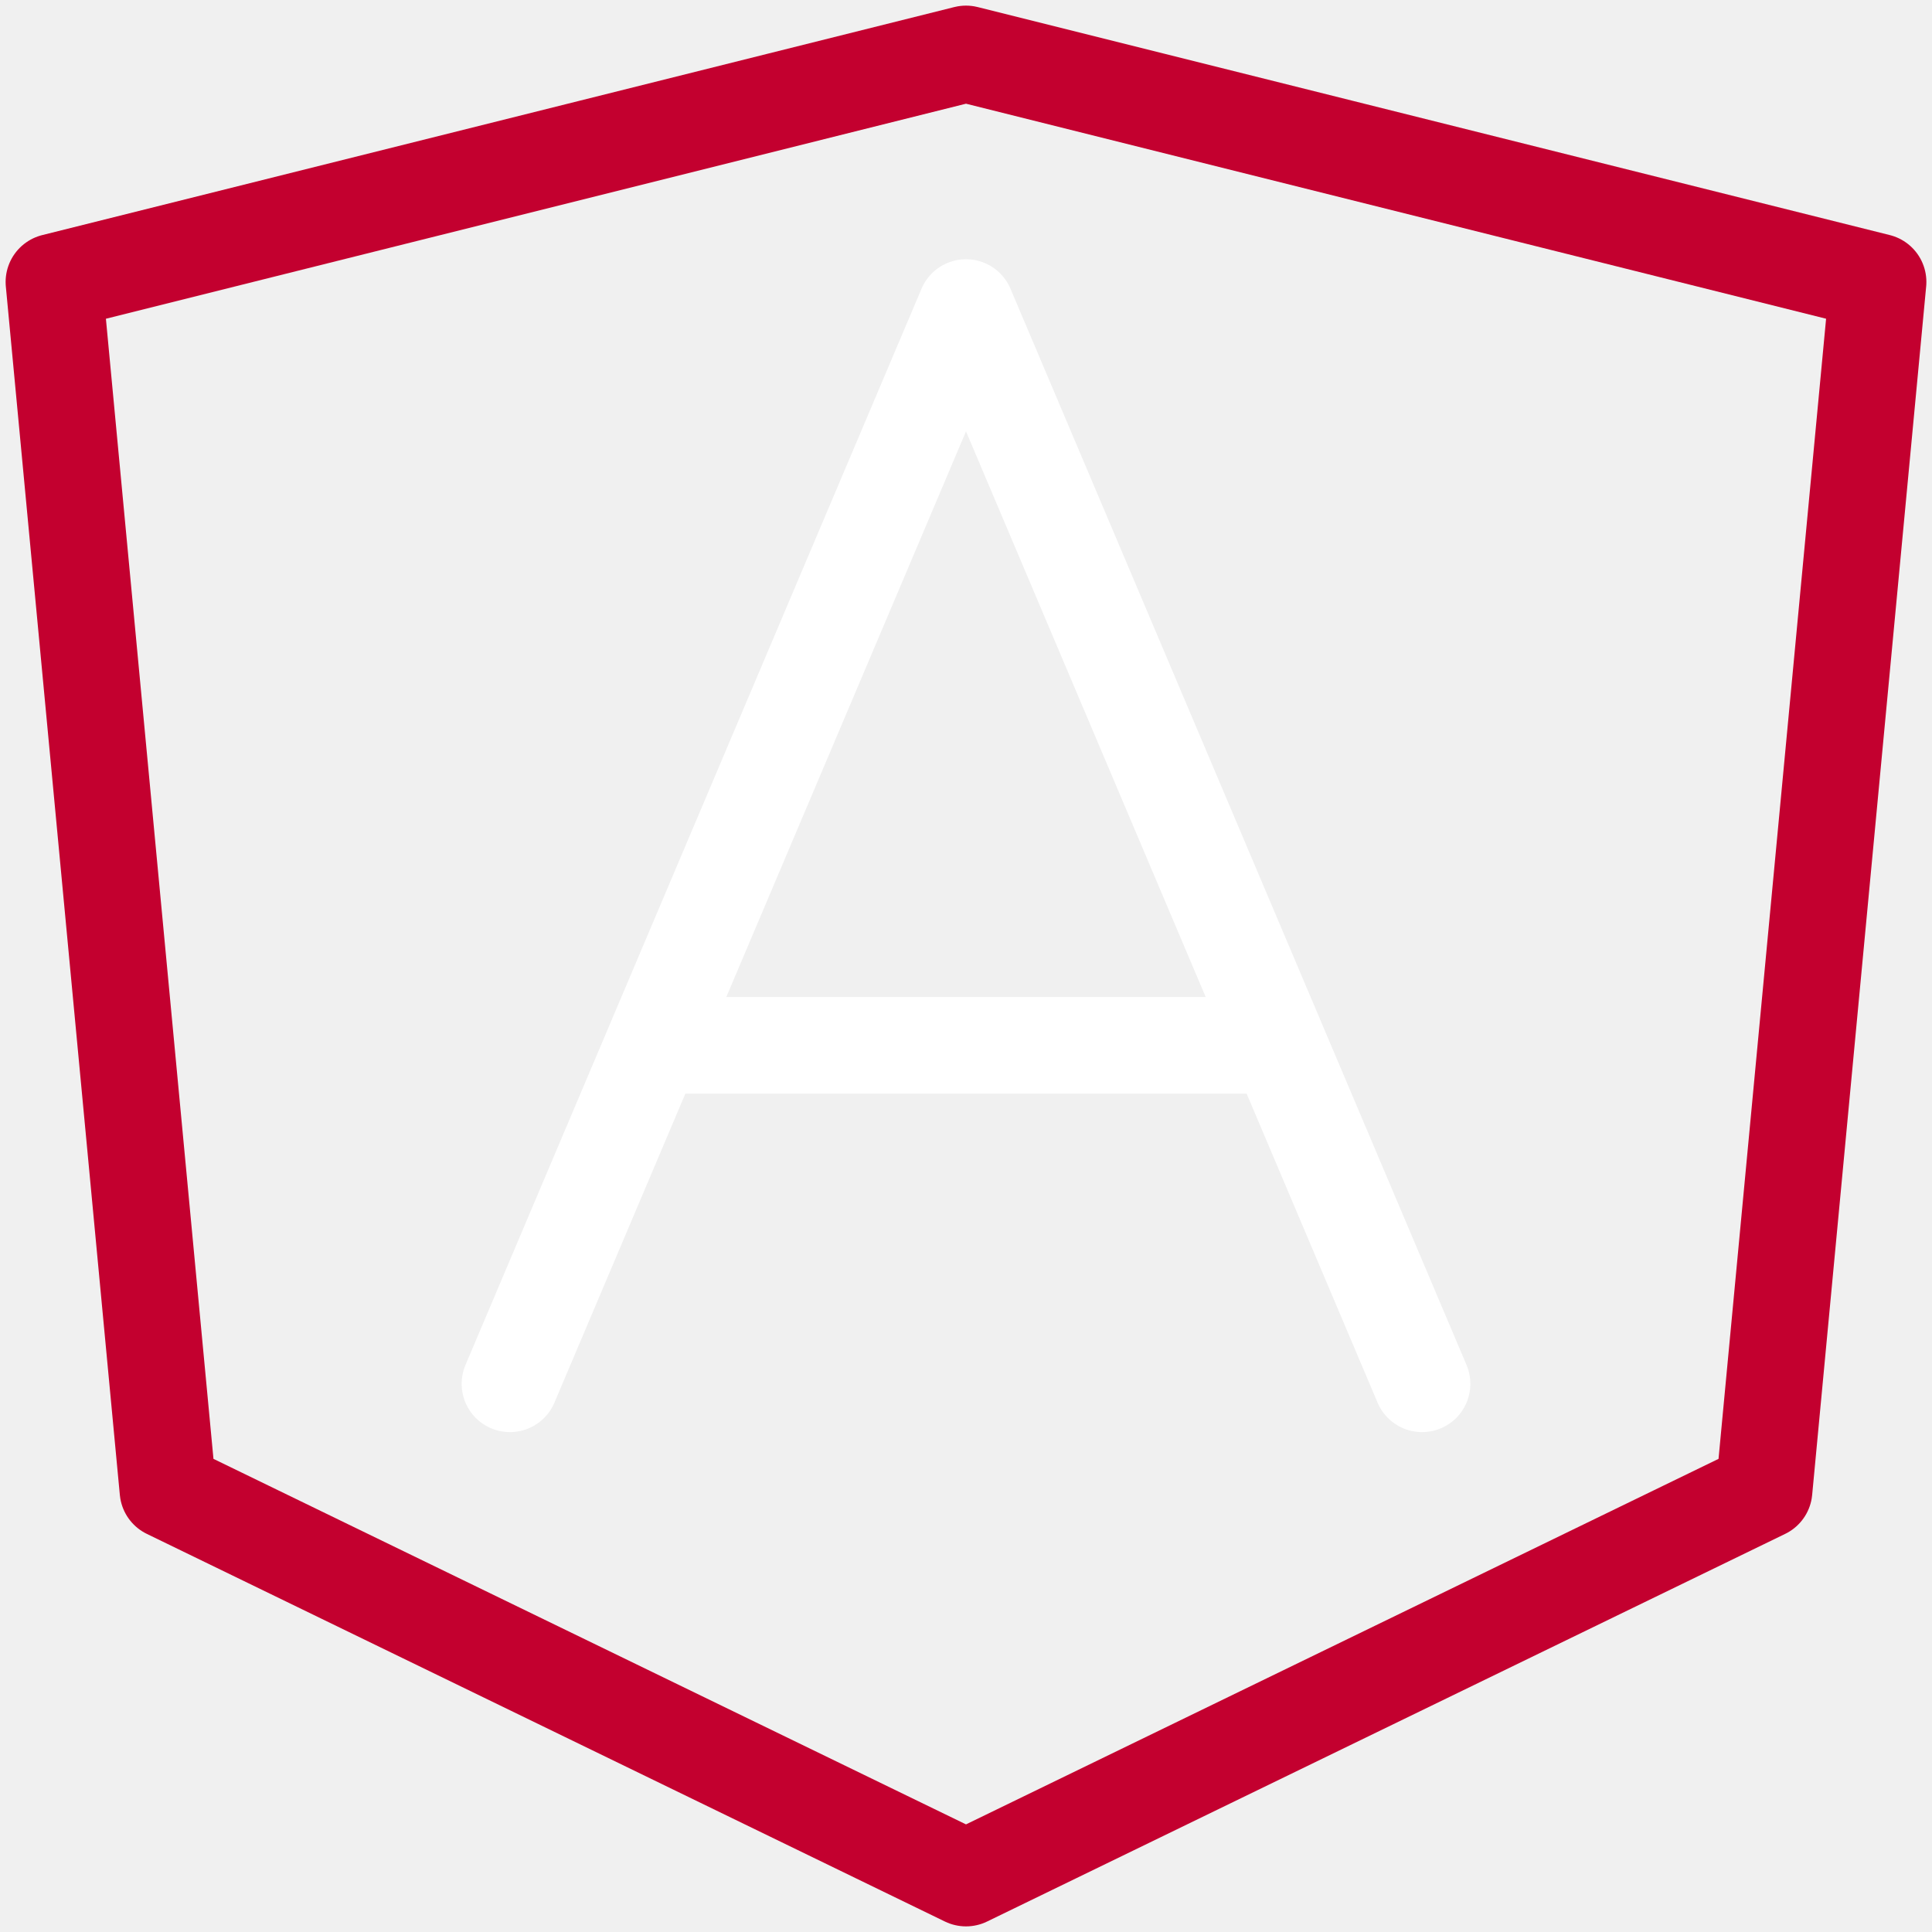
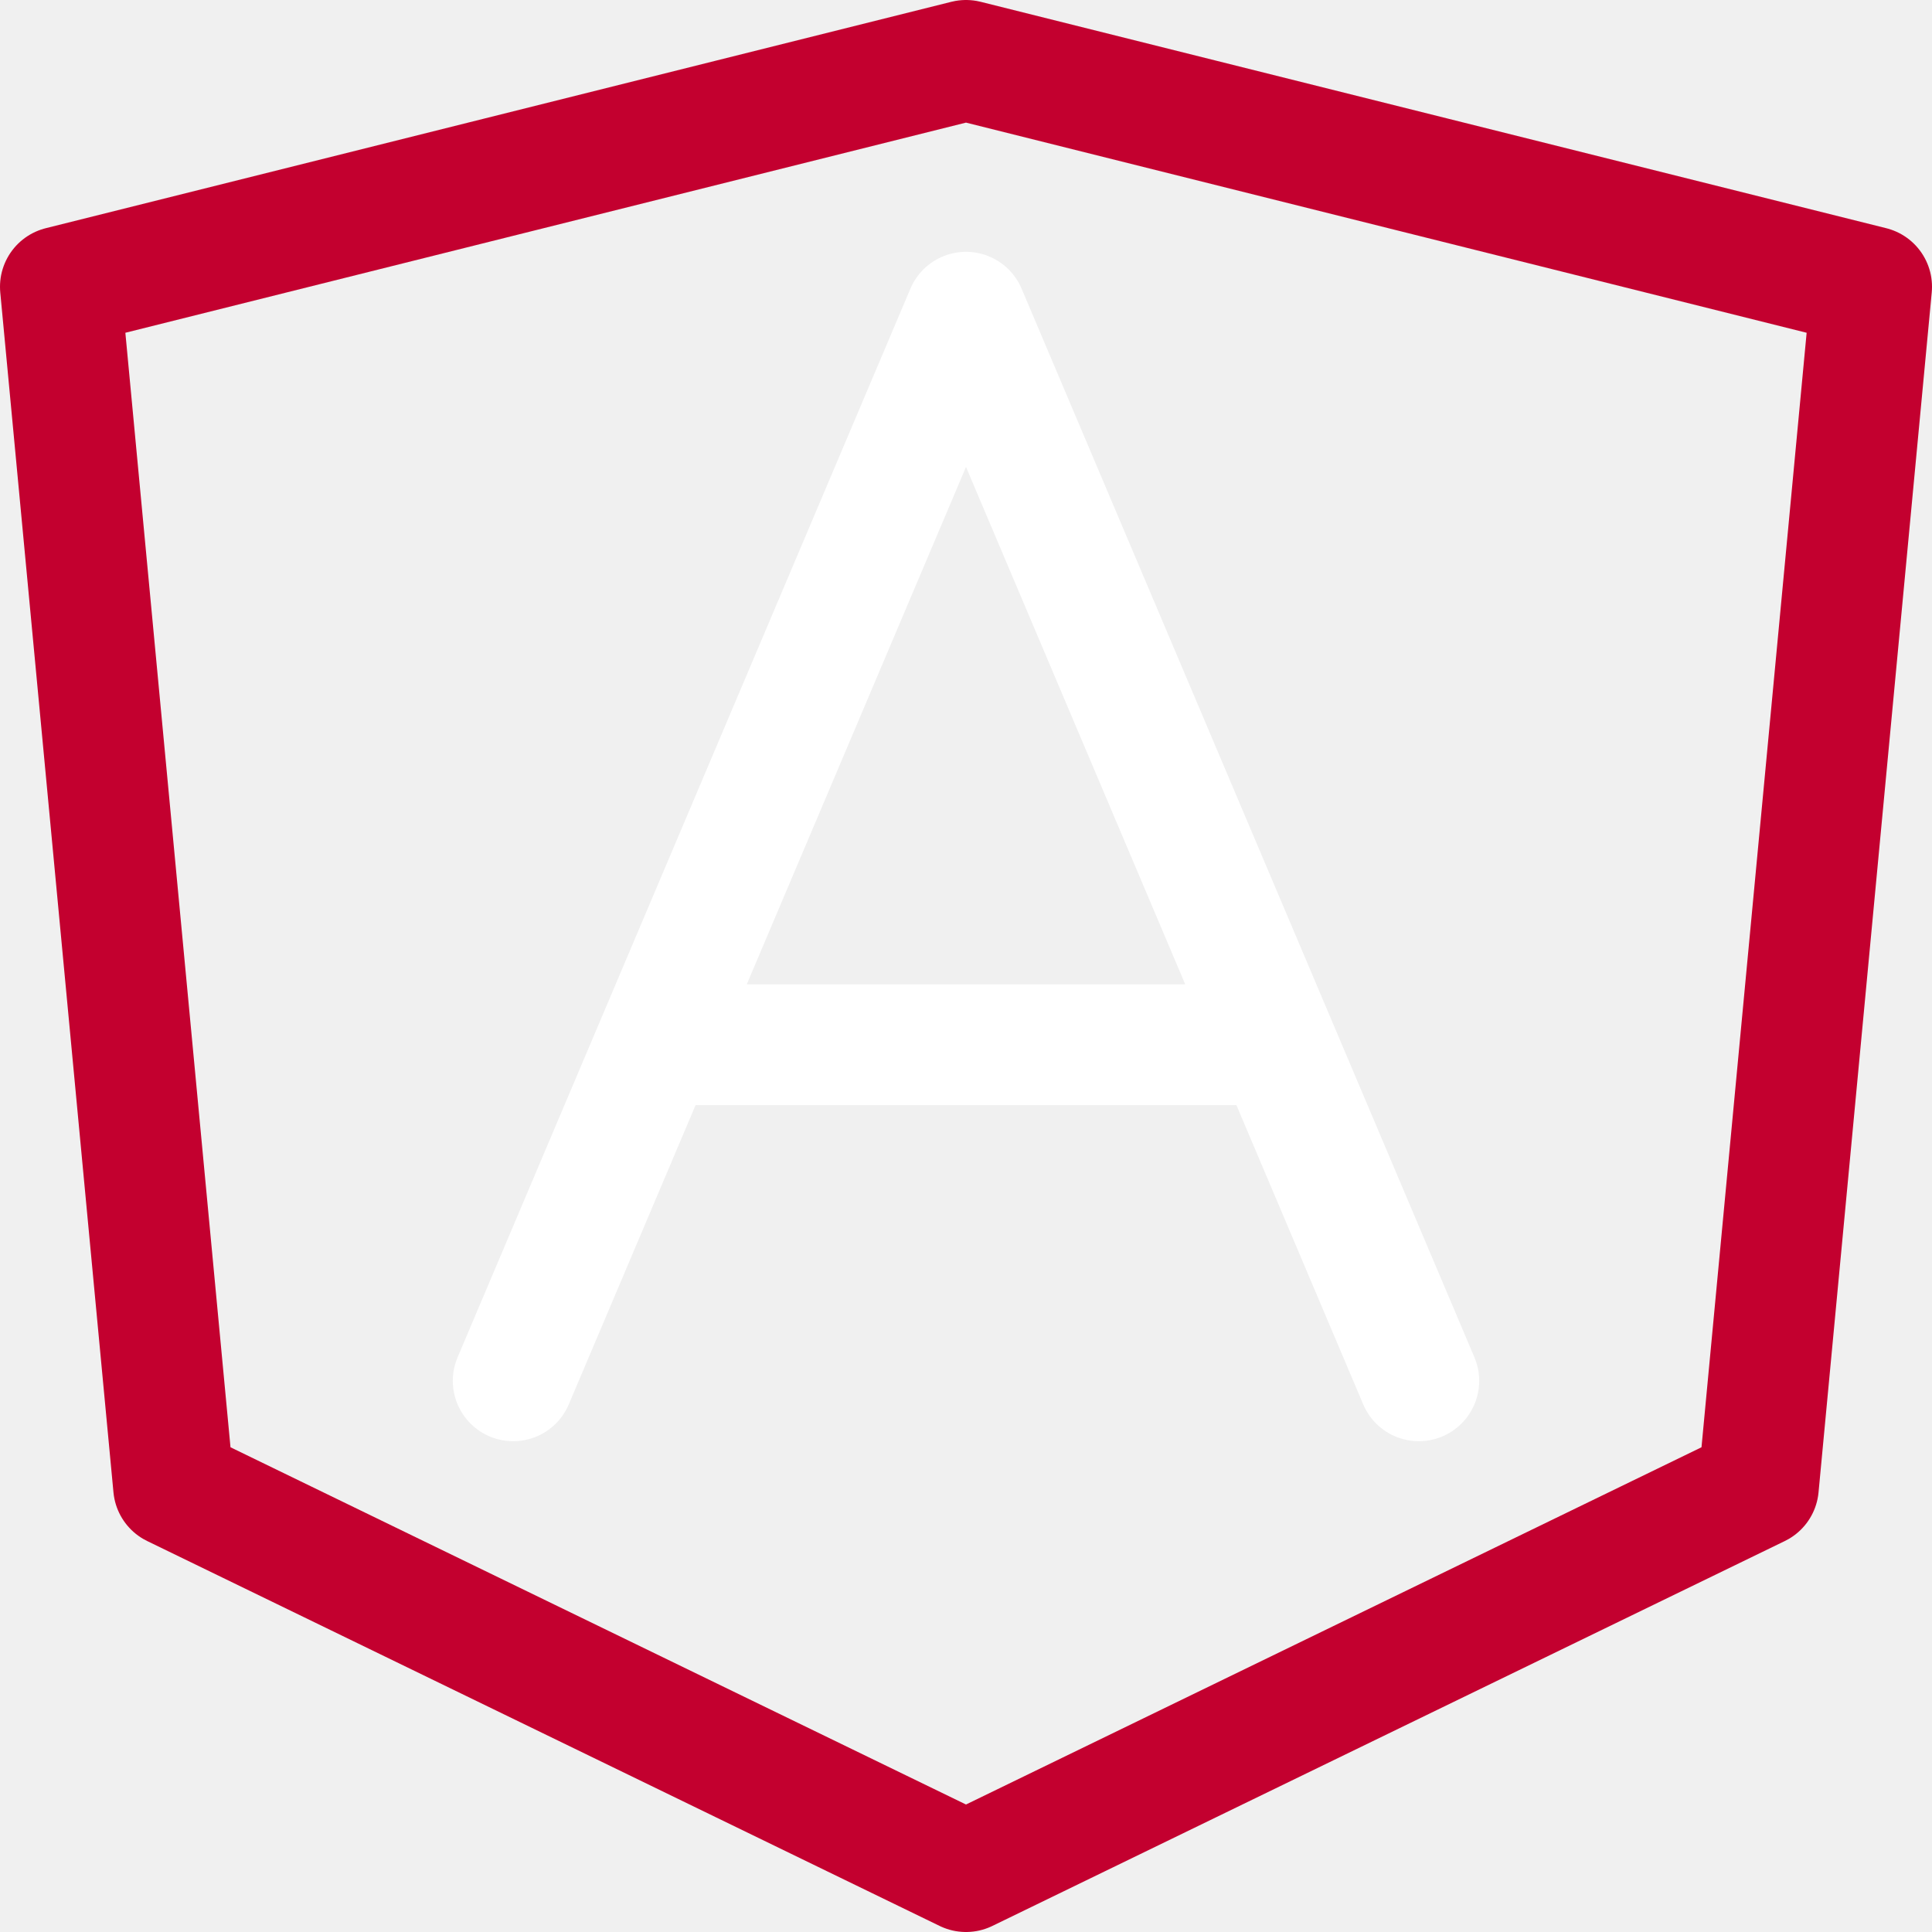
- <svg xmlns="http://www.w3.org/2000/svg" width="100.0px" height="100.0px" viewBox="0 0 100.0 100.0" version="1.1" id="SVGRoot">
-   <path fill="none" stroke="#c3002f" stroke-linecap="round" stroke-linejoin="round" stroke-width="5.582" d="M 50,2.791 97.209,14.593 91.308,77.145 50,97.209 8.692,77.145 2.791,14.594 Z" paint-order="fill markers stroke" id="path11434" style="stroke-width:5;stroke-dasharray:none" />
-   <path fill="none" stroke="#c3002f" stroke-linecap="round" stroke-linejoin="round" stroke-width="5.582" d="M 26.395,71.626 50,15.919 73.605,71.626 M 34.516,54.104 h 31.262" paint-order="fill markers stroke" id="path11436" style="stroke-width:5;stroke-dasharray:none;stroke:#ffffff;stroke-opacity:1" />
+ <svg xmlns="http://www.w3.org/2000/svg" width="32" height="32" viewBox="0 0 32 32" version="1.1" id="SVGRoot">
+   <defs id="defs7" />
+   <path fill="none" stroke="#c3002f" stroke-linecap="round" stroke-linejoin="round" stroke-width="5.582" d="M 16,1 31,4.75 29.125,24.625 16,31 2.875,24.625 1,4.75 Z" paint-order="fill markers stroke" id="path11434" style="stroke-width:2;stroke-dasharray:none" />
+   <path fill="none" stroke="#c3002f" stroke-linecap="round" stroke-linejoin="round" stroke-width="5.582" d="M 8.5,22.871 16,5.171 23.5,22.871 M 11.08,17.304 h 9.933" paint-order="fill markers stroke" id="path11436" style="stroke:#ffffff;stroke-width:2;stroke-dasharray:none;stroke-opacity:1" />
</svg>
